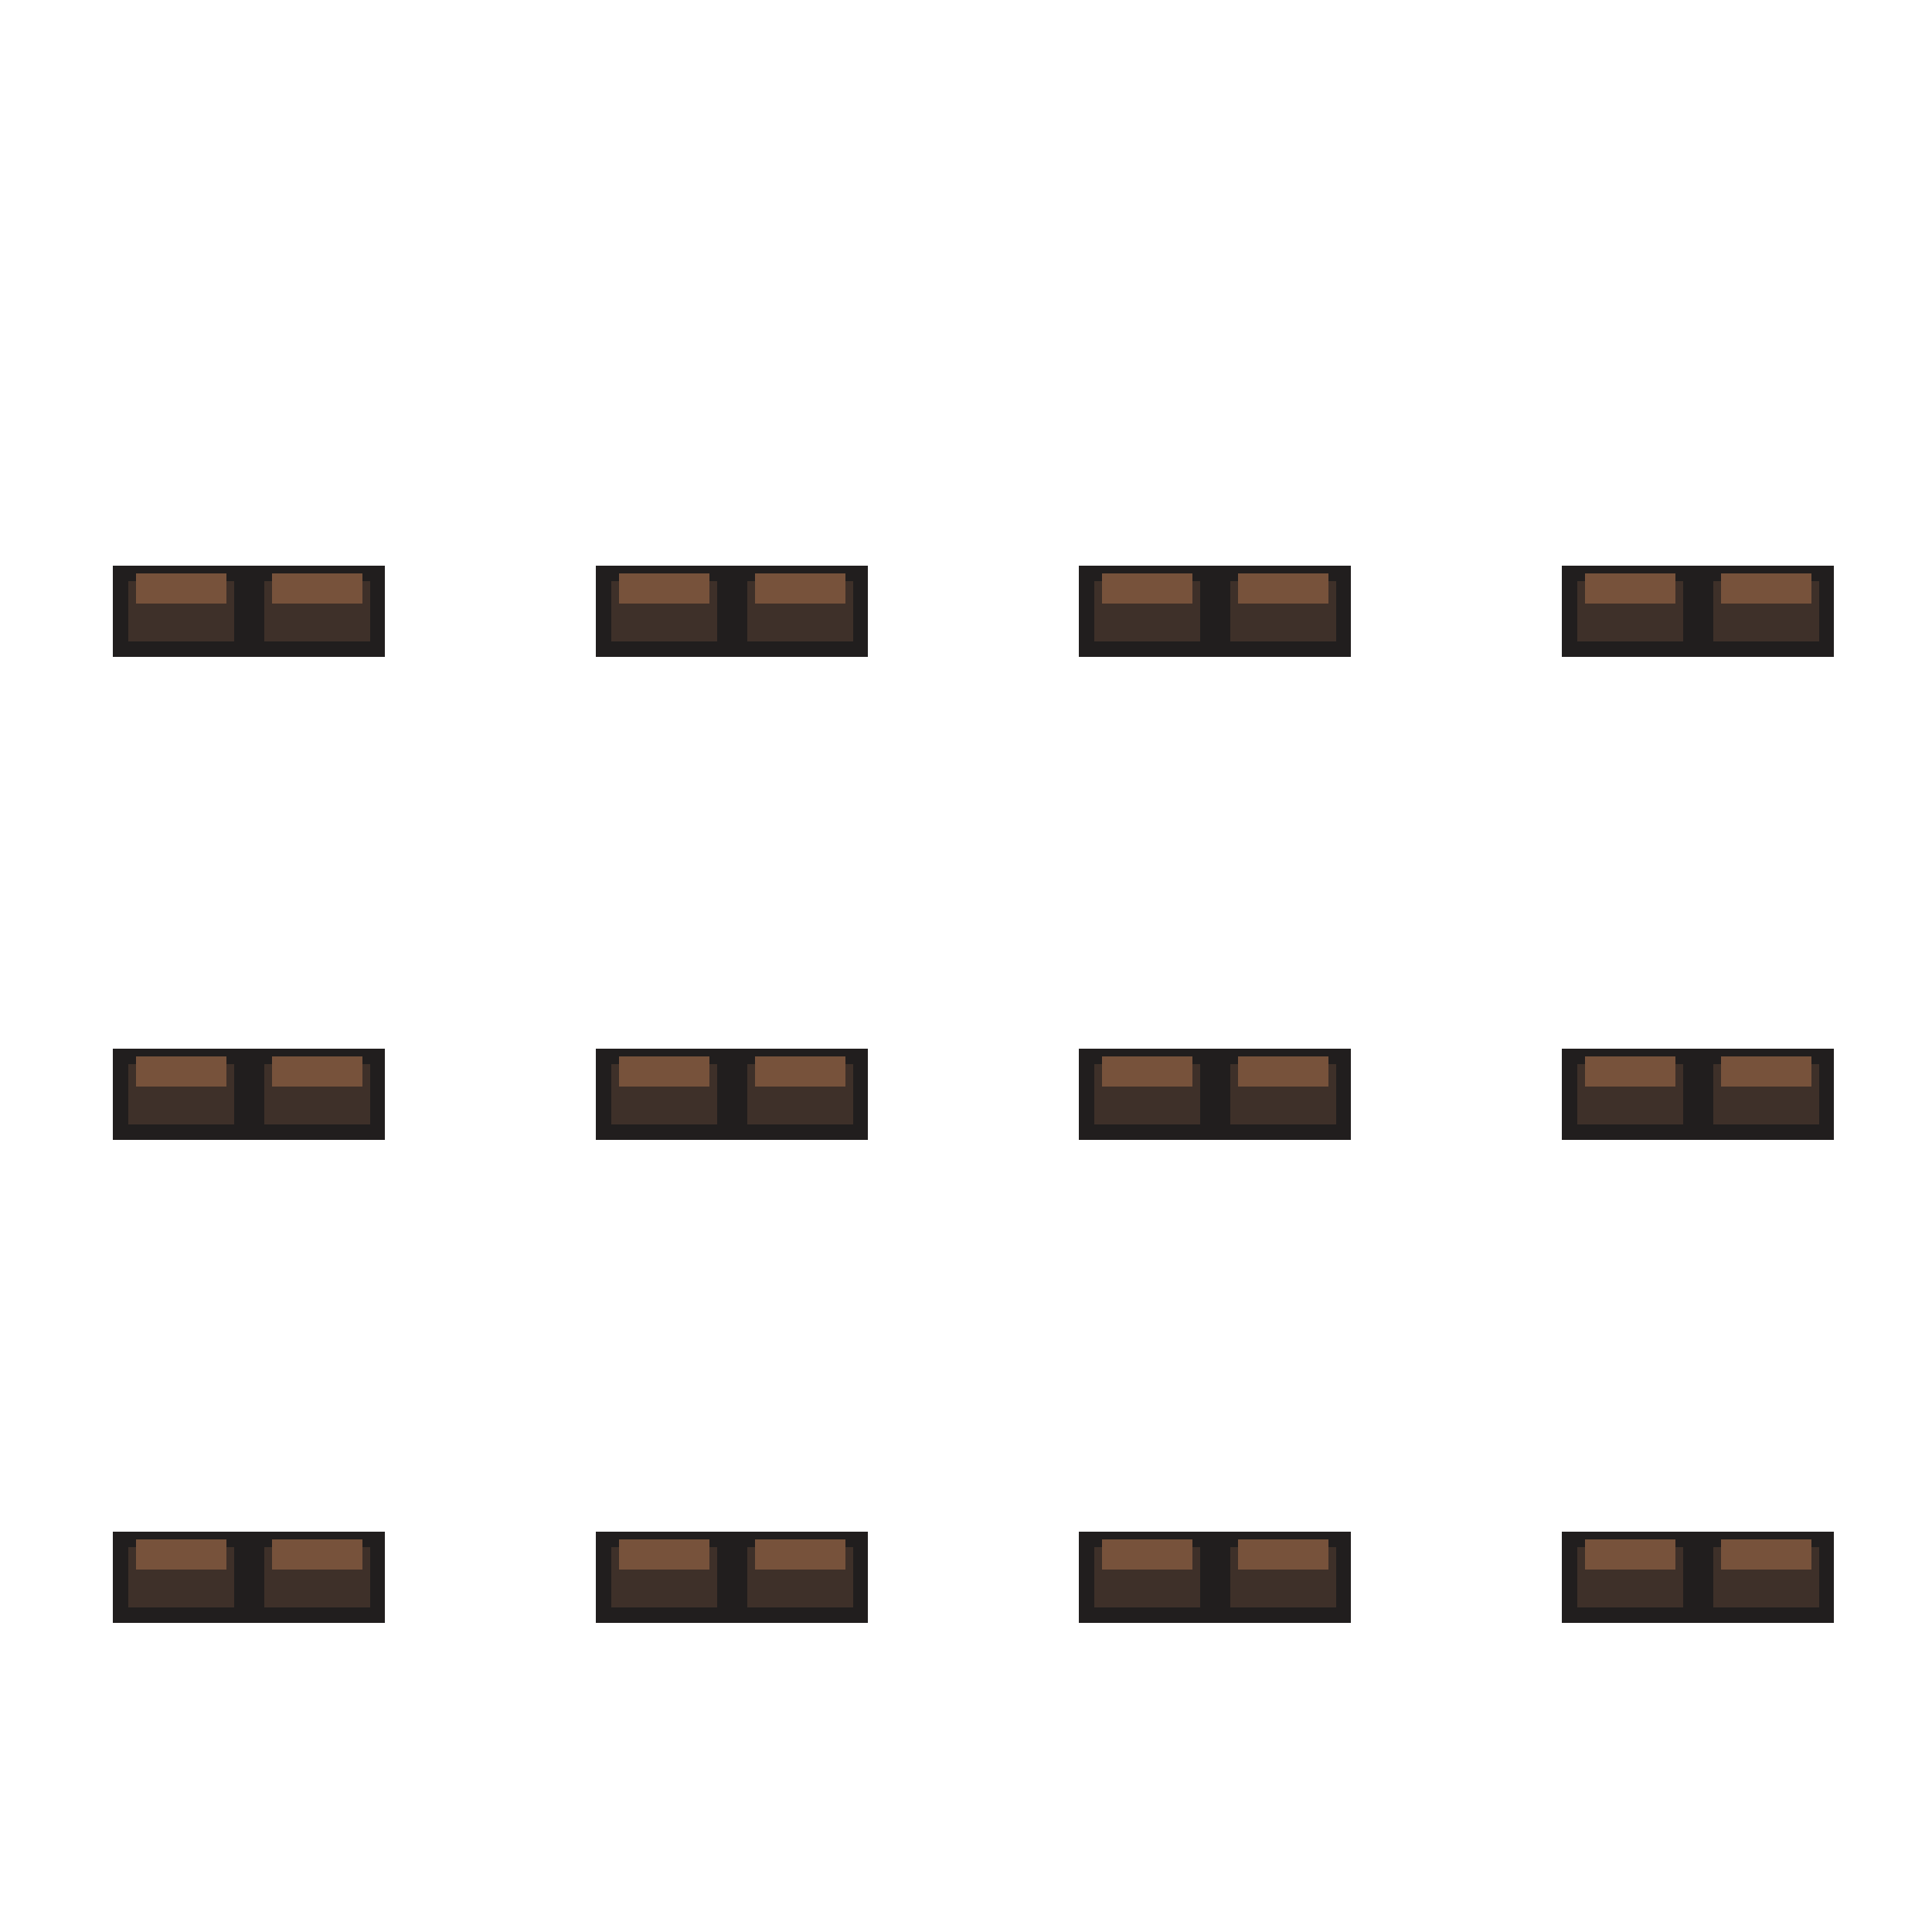
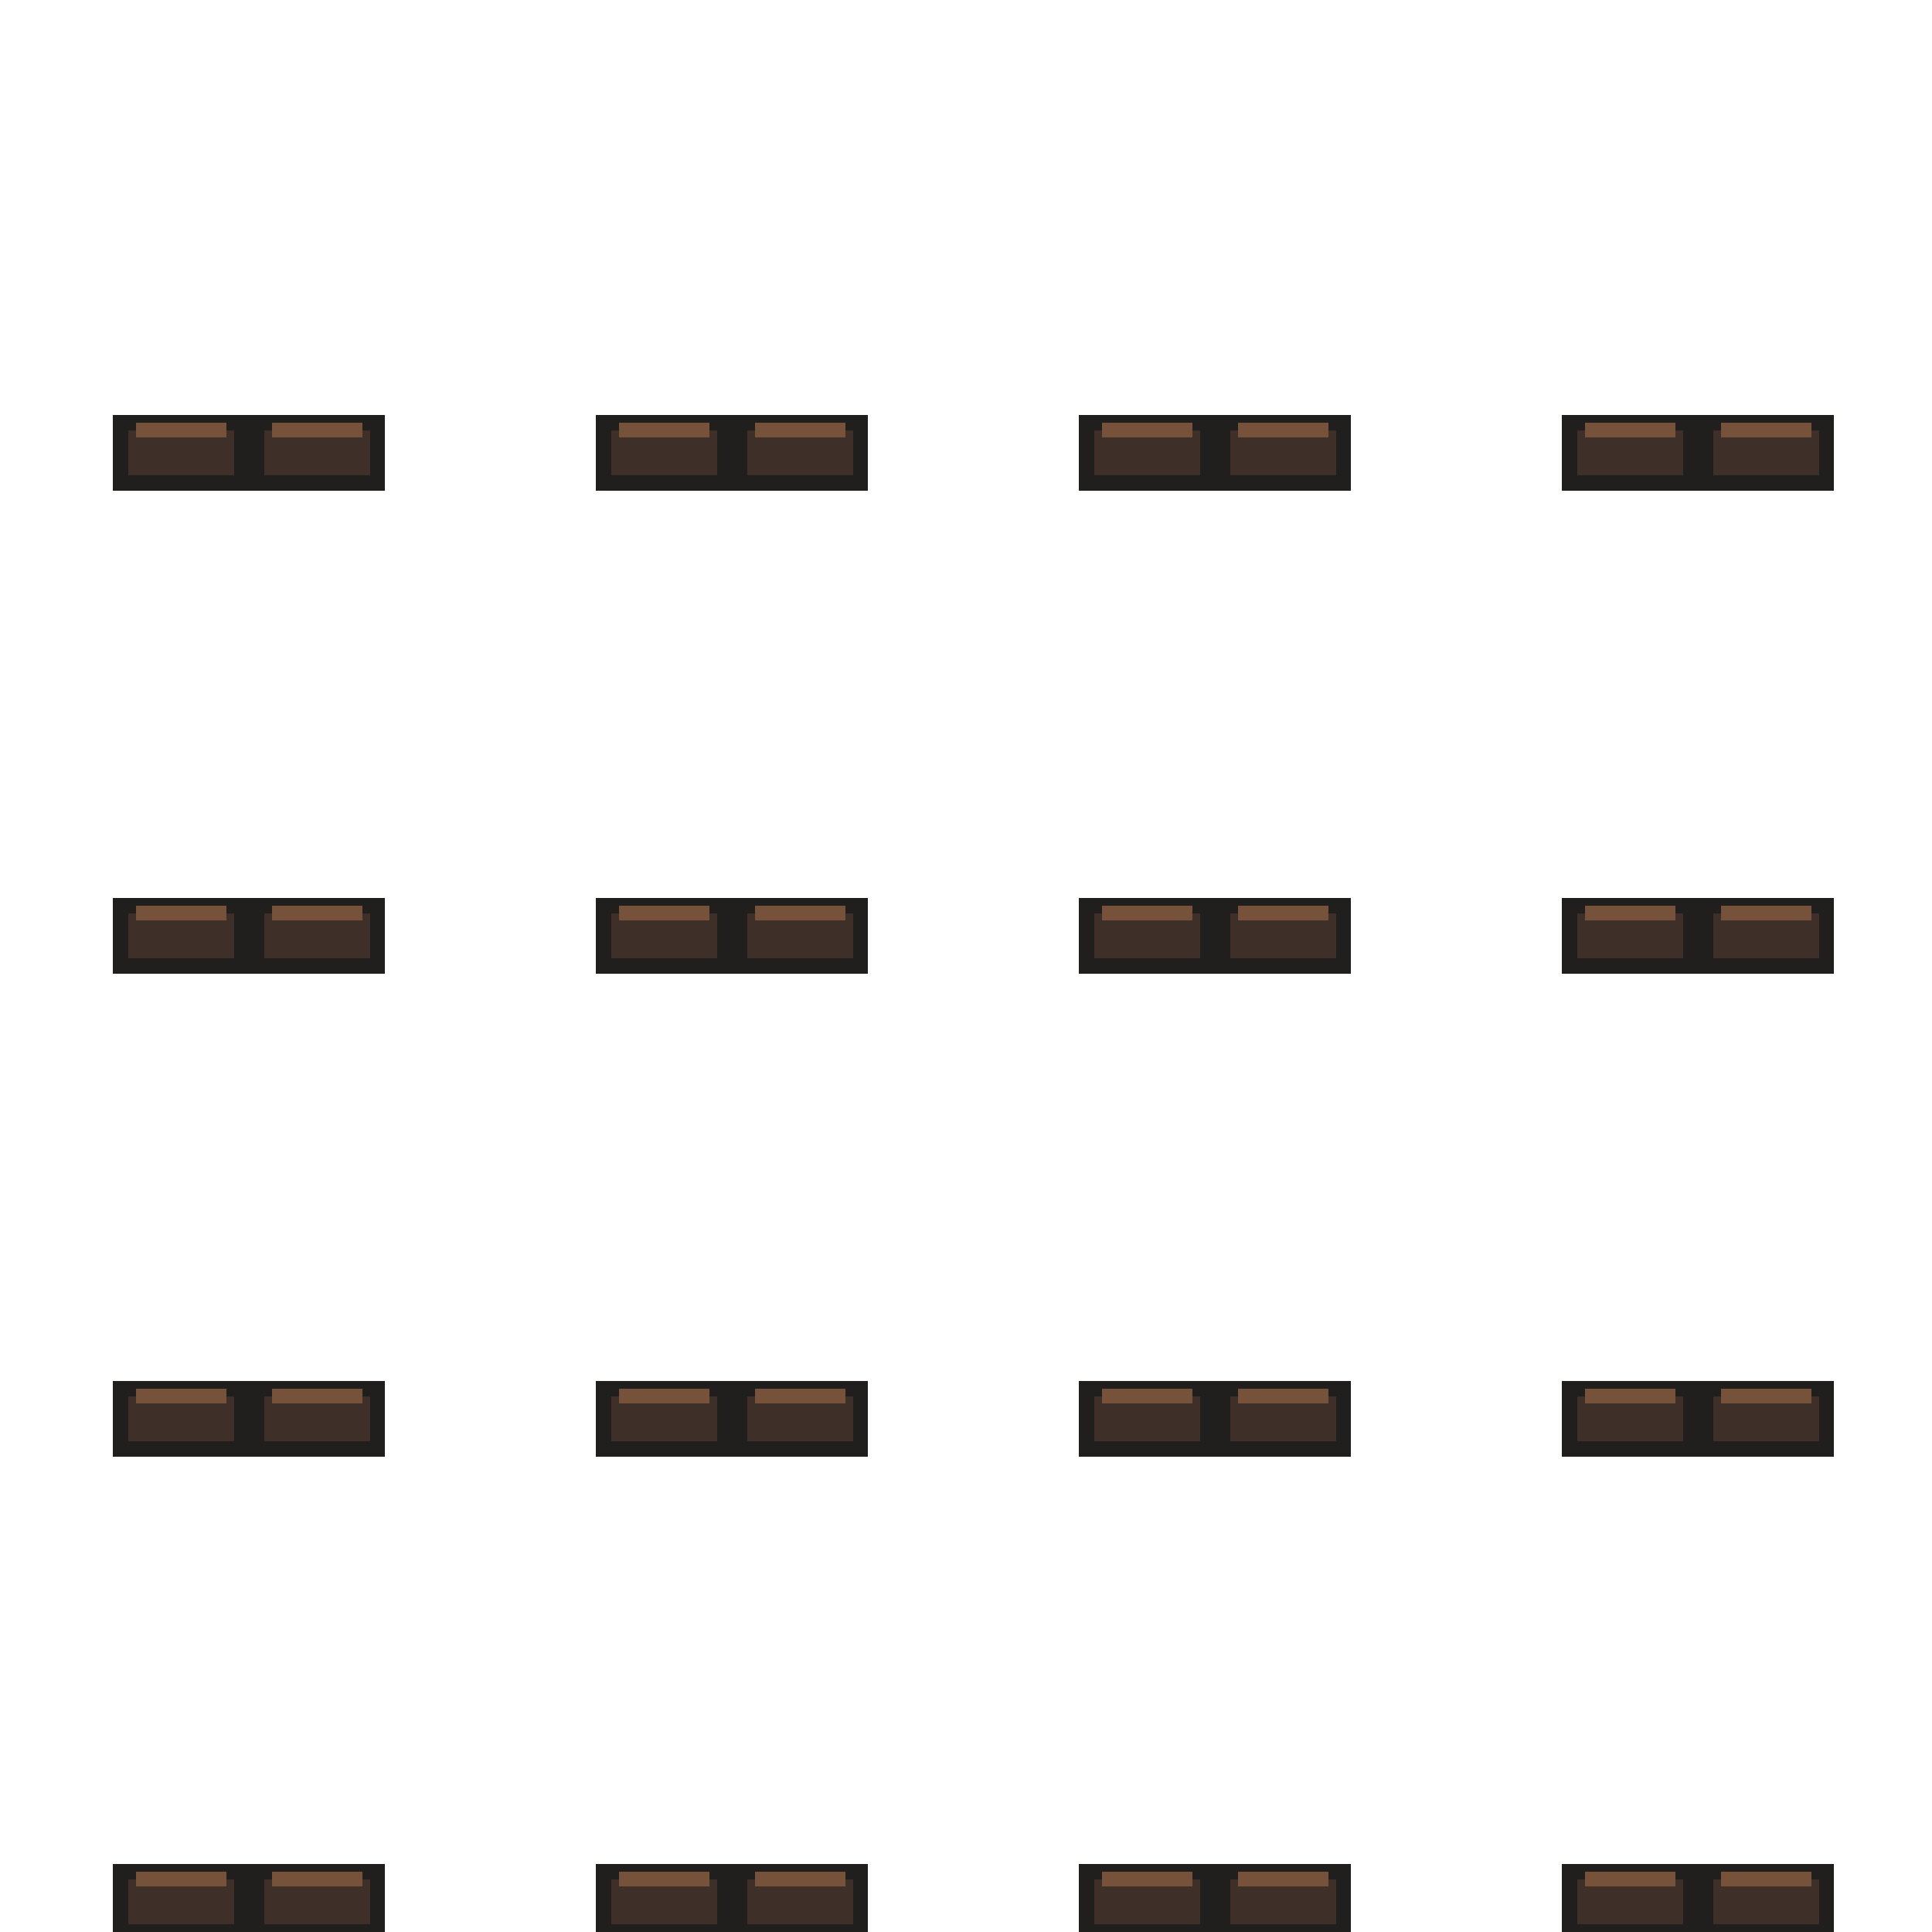
<svg xmlns="http://www.w3.org/2000/svg" width="128" height="128" viewBox="0 0 128 128" shape-rendering="crispEdges">
  <g>
    <g transform="translate(0,0)">
-       <rect x="8" y="38" width="8" height="5" fill="#3e3029" stroke="#211e1e" stroke-width="1" />
-       <rect x="17" y="38" width="8" height="5" fill="#3e3029" stroke="#211e1e" stroke-width="1" />
-       <rect x="9" y="38" width="6" height="2" fill="#77523b" />
-       <rect x="18" y="38" width="6" height="2" fill="#77523b" />
+       <rect x="8" y="28" width="8" height="4" fill="#3e3029" stroke="#211e1e" stroke-width="1" />
+       <rect x="17" y="28" width="8" height="4" fill="#3e3029" stroke="#211e1e" stroke-width="1" />
+       <rect x="9" y="28" width="6" height="1" fill="#77523b" />
+       <rect x="18" y="28" width="6" height="1" fill="#77523b" />
    </g>
    <g transform="translate(32,0)">
-       <rect x="8" y="38" width="8" height="5" fill="#3e3029" stroke="#211e1e" stroke-width="1" />
-       <rect x="17" y="38" width="8" height="5" fill="#3e3029" stroke="#211e1e" stroke-width="1" />
-       <rect x="9" y="38" width="6" height="2" fill="#77523b" />
-       <rect x="18" y="38" width="6" height="2" fill="#77523b" />
+       <rect x="8" y="28" width="8" height="4" fill="#3e3029" stroke="#211e1e" stroke-width="1" />
+       <rect x="17" y="28" width="8" height="4" fill="#3e3029" stroke="#211e1e" stroke-width="1" />
+       <rect x="9" y="28" width="6" height="1" fill="#77523b" />
+       <rect x="18" y="28" width="6" height="1" fill="#77523b" />
    </g>
    <g transform="translate(64,0)">
-       <rect x="8" y="38" width="8" height="5" fill="#3e3029" stroke="#211e1e" stroke-width="1" />
-       <rect x="17" y="38" width="8" height="5" fill="#3e3029" stroke="#211e1e" stroke-width="1" />
-       <rect x="9" y="38" width="6" height="2" fill="#77523b" />
-       <rect x="18" y="38" width="6" height="2" fill="#77523b" />
+       <rect x="8" y="28" width="8" height="4" fill="#3e3029" stroke="#211e1e" stroke-width="1" />
+       <rect x="17" y="28" width="8" height="4" fill="#3e3029" stroke="#211e1e" stroke-width="1" />
+       <rect x="9" y="28" width="6" height="1" fill="#77523b" />
+       <rect x="18" y="28" width="6" height="1" fill="#77523b" />
    </g>
    <g transform="translate(96,0)">
-       <rect x="8" y="38" width="8" height="5" fill="#3e3029" stroke="#211e1e" stroke-width="1" />
-       <rect x="17" y="38" width="8" height="5" fill="#3e3029" stroke="#211e1e" stroke-width="1" />
-       <rect x="9" y="38" width="6" height="2" fill="#77523b" />
-       <rect x="18" y="38" width="6" height="2" fill="#77523b" />
+       <rect x="8" y="28" width="8" height="4" fill="#3e3029" stroke="#211e1e" stroke-width="1" />
+       <rect x="17" y="28" width="8" height="4" fill="#3e3029" stroke="#211e1e" stroke-width="1" />
+       <rect x="9" y="28" width="6" height="1" fill="#77523b" />
+       <rect x="18" y="28" width="6" height="1" fill="#77523b" />
    </g>
    <g transform="translate(0,32)">
-       <rect x="8" y="38" width="8" height="5" fill="#3e3029" stroke="#211e1e" stroke-width="1" />
-       <rect x="17" y="38" width="8" height="5" fill="#3e3029" stroke="#211e1e" stroke-width="1" />
-       <rect x="9" y="38" width="6" height="2" fill="#77523b" />
-       <rect x="18" y="38" width="6" height="2" fill="#77523b" />
+       <rect x="8" y="28" width="8" height="4" fill="#3e3029" stroke="#211e1e" stroke-width="1" />
+       <rect x="17" y="28" width="8" height="4" fill="#3e3029" stroke="#211e1e" stroke-width="1" />
+       <rect x="9" y="28" width="6" height="1" fill="#77523b" />
+       <rect x="18" y="28" width="6" height="1" fill="#77523b" />
    </g>
    <g transform="translate(32,32)">
-       <rect x="8" y="38" width="8" height="5" fill="#3e3029" stroke="#211e1e" stroke-width="1" />
-       <rect x="17" y="38" width="8" height="5" fill="#3e3029" stroke="#211e1e" stroke-width="1" />
-       <rect x="9" y="38" width="6" height="2" fill="#77523b" />
-       <rect x="18" y="38" width="6" height="2" fill="#77523b" />
+       <rect x="8" y="28" width="8" height="4" fill="#3e3029" stroke="#211e1e" stroke-width="1" />
+       <rect x="17" y="28" width="8" height="4" fill="#3e3029" stroke="#211e1e" stroke-width="1" />
+       <rect x="9" y="28" width="6" height="1" fill="#77523b" />
+       <rect x="18" y="28" width="6" height="1" fill="#77523b" />
    </g>
    <g transform="translate(64,32)">
-       <rect x="8" y="38" width="8" height="5" fill="#3e3029" stroke="#211e1e" stroke-width="1" />
-       <rect x="17" y="38" width="8" height="5" fill="#3e3029" stroke="#211e1e" stroke-width="1" />
-       <rect x="9" y="38" width="6" height="2" fill="#77523b" />
-       <rect x="18" y="38" width="6" height="2" fill="#77523b" />
+       <rect x="8" y="28" width="8" height="4" fill="#3e3029" stroke="#211e1e" stroke-width="1" />
+       <rect x="17" y="28" width="8" height="4" fill="#3e3029" stroke="#211e1e" stroke-width="1" />
+       <rect x="9" y="28" width="6" height="1" fill="#77523b" />
+       <rect x="18" y="28" width="6" height="1" fill="#77523b" />
    </g>
    <g transform="translate(96,32)">
-       <rect x="8" y="38" width="8" height="5" fill="#3e3029" stroke="#211e1e" stroke-width="1" />
-       <rect x="17" y="38" width="8" height="5" fill="#3e3029" stroke="#211e1e" stroke-width="1" />
-       <rect x="9" y="38" width="6" height="2" fill="#77523b" />
-       <rect x="18" y="38" width="6" height="2" fill="#77523b" />
+       <rect x="8" y="28" width="8" height="4" fill="#3e3029" stroke="#211e1e" stroke-width="1" />
+       <rect x="17" y="28" width="8" height="4" fill="#3e3029" stroke="#211e1e" stroke-width="1" />
+       <rect x="9" y="28" width="6" height="1" fill="#77523b" />
+       <rect x="18" y="28" width="6" height="1" fill="#77523b" />
    </g>
    <g transform="translate(0,64)">
-       <rect x="8" y="38" width="8" height="5" fill="#3e3029" stroke="#211e1e" stroke-width="1" />
-       <rect x="17" y="38" width="8" height="5" fill="#3e3029" stroke="#211e1e" stroke-width="1" />
-       <rect x="9" y="38" width="6" height="2" fill="#77523b" />
-       <rect x="18" y="38" width="6" height="2" fill="#77523b" />
+       <rect x="8" y="28" width="8" height="4" fill="#3e3029" stroke="#211e1e" stroke-width="1" />
+       <rect x="17" y="28" width="8" height="4" fill="#3e3029" stroke="#211e1e" stroke-width="1" />
+       <rect x="9" y="28" width="6" height="1" fill="#77523b" />
+       <rect x="18" y="28" width="6" height="1" fill="#77523b" />
    </g>
    <g transform="translate(32,64)">
-       <rect x="8" y="38" width="8" height="5" fill="#3e3029" stroke="#211e1e" stroke-width="1" />
-       <rect x="17" y="38" width="8" height="5" fill="#3e3029" stroke="#211e1e" stroke-width="1" />
-       <rect x="9" y="38" width="6" height="2" fill="#77523b" />
-       <rect x="18" y="38" width="6" height="2" fill="#77523b" />
+       <rect x="8" y="28" width="8" height="4" fill="#3e3029" stroke="#211e1e" stroke-width="1" />
+       <rect x="17" y="28" width="8" height="4" fill="#3e3029" stroke="#211e1e" stroke-width="1" />
+       <rect x="9" y="28" width="6" height="1" fill="#77523b" />
+       <rect x="18" y="28" width="6" height="1" fill="#77523b" />
    </g>
    <g transform="translate(64,64)">
-       <rect x="8" y="38" width="8" height="5" fill="#3e3029" stroke="#211e1e" stroke-width="1" />
-       <rect x="17" y="38" width="8" height="5" fill="#3e3029" stroke="#211e1e" stroke-width="1" />
-       <rect x="9" y="38" width="6" height="2" fill="#77523b" />
-       <rect x="18" y="38" width="6" height="2" fill="#77523b" />
+       <rect x="8" y="28" width="8" height="4" fill="#3e3029" stroke="#211e1e" stroke-width="1" />
+       <rect x="17" y="28" width="8" height="4" fill="#3e3029" stroke="#211e1e" stroke-width="1" />
+       <rect x="9" y="28" width="6" height="1" fill="#77523b" />
+       <rect x="18" y="28" width="6" height="1" fill="#77523b" />
    </g>
    <g transform="translate(96,64)">
-       <rect x="8" y="38" width="8" height="5" fill="#3e3029" stroke="#211e1e" stroke-width="1" />
-       <rect x="17" y="38" width="8" height="5" fill="#3e3029" stroke="#211e1e" stroke-width="1" />
-       <rect x="9" y="38" width="6" height="2" fill="#77523b" />
-       <rect x="18" y="38" width="6" height="2" fill="#77523b" />
+       <rect x="8" y="28" width="8" height="4" fill="#3e3029" stroke="#211e1e" stroke-width="1" />
+       <rect x="17" y="28" width="8" height="4" fill="#3e3029" stroke="#211e1e" stroke-width="1" />
+       <rect x="9" y="28" width="6" height="1" fill="#77523b" />
+       <rect x="18" y="28" width="6" height="1" fill="#77523b" />
    </g>
    <g transform="translate(0,96)">
-       <rect x="8" y="38" width="8" height="5" fill="#3e3029" stroke="#211e1e" stroke-width="1" />
-       <rect x="17" y="38" width="8" height="5" fill="#3e3029" stroke="#211e1e" stroke-width="1" />
-       <rect x="9" y="38" width="6" height="2" fill="#77523b" />
-       <rect x="18" y="38" width="6" height="2" fill="#77523b" />
+       <rect x="8" y="28" width="8" height="4" fill="#3e3029" stroke="#211e1e" stroke-width="1" />
+       <rect x="17" y="28" width="8" height="4" fill="#3e3029" stroke="#211e1e" stroke-width="1" />
+       <rect x="9" y="28" width="6" height="1" fill="#77523b" />
+       <rect x="18" y="28" width="6" height="1" fill="#77523b" />
    </g>
    <g transform="translate(32,96)">
-       <rect x="8" y="38" width="8" height="5" fill="#3e3029" stroke="#211e1e" stroke-width="1" />
-       <rect x="17" y="38" width="8" height="5" fill="#3e3029" stroke="#211e1e" stroke-width="1" />
-       <rect x="9" y="38" width="6" height="2" fill="#77523b" />
-       <rect x="18" y="38" width="6" height="2" fill="#77523b" />
+       <rect x="8" y="28" width="8" height="4" fill="#3e3029" stroke="#211e1e" stroke-width="1" />
+       <rect x="17" y="28" width="8" height="4" fill="#3e3029" stroke="#211e1e" stroke-width="1" />
+       <rect x="9" y="28" width="6" height="1" fill="#77523b" />
+       <rect x="18" y="28" width="6" height="1" fill="#77523b" />
    </g>
    <g transform="translate(64,96)">
-       <rect x="8" y="38" width="8" height="5" fill="#3e3029" stroke="#211e1e" stroke-width="1" />
-       <rect x="17" y="38" width="8" height="5" fill="#3e3029" stroke="#211e1e" stroke-width="1" />
-       <rect x="9" y="38" width="6" height="2" fill="#77523b" />
-       <rect x="18" y="38" width="6" height="2" fill="#77523b" />
+       <rect x="8" y="28" width="8" height="4" fill="#3e3029" stroke="#211e1e" stroke-width="1" />
+       <rect x="17" y="28" width="8" height="4" fill="#3e3029" stroke="#211e1e" stroke-width="1" />
+       <rect x="9" y="28" width="6" height="1" fill="#77523b" />
+       <rect x="18" y="28" width="6" height="1" fill="#77523b" />
    </g>
    <g transform="translate(96,96)">
-       <rect x="8" y="38" width="8" height="5" fill="#3e3029" stroke="#211e1e" stroke-width="1" />
-       <rect x="17" y="38" width="8" height="5" fill="#3e3029" stroke="#211e1e" stroke-width="1" />
-       <rect x="9" y="38" width="6" height="2" fill="#77523b" />
-       <rect x="18" y="38" width="6" height="2" fill="#77523b" />
+       <rect x="8" y="28" width="8" height="4" fill="#3e3029" stroke="#211e1e" stroke-width="1" />
+       <rect x="17" y="28" width="8" height="4" fill="#3e3029" stroke="#211e1e" stroke-width="1" />
+       <rect x="9" y="28" width="6" height="1" fill="#77523b" />
+       <rect x="18" y="28" width="6" height="1" fill="#77523b" />
    </g>
  </g>
</svg>
